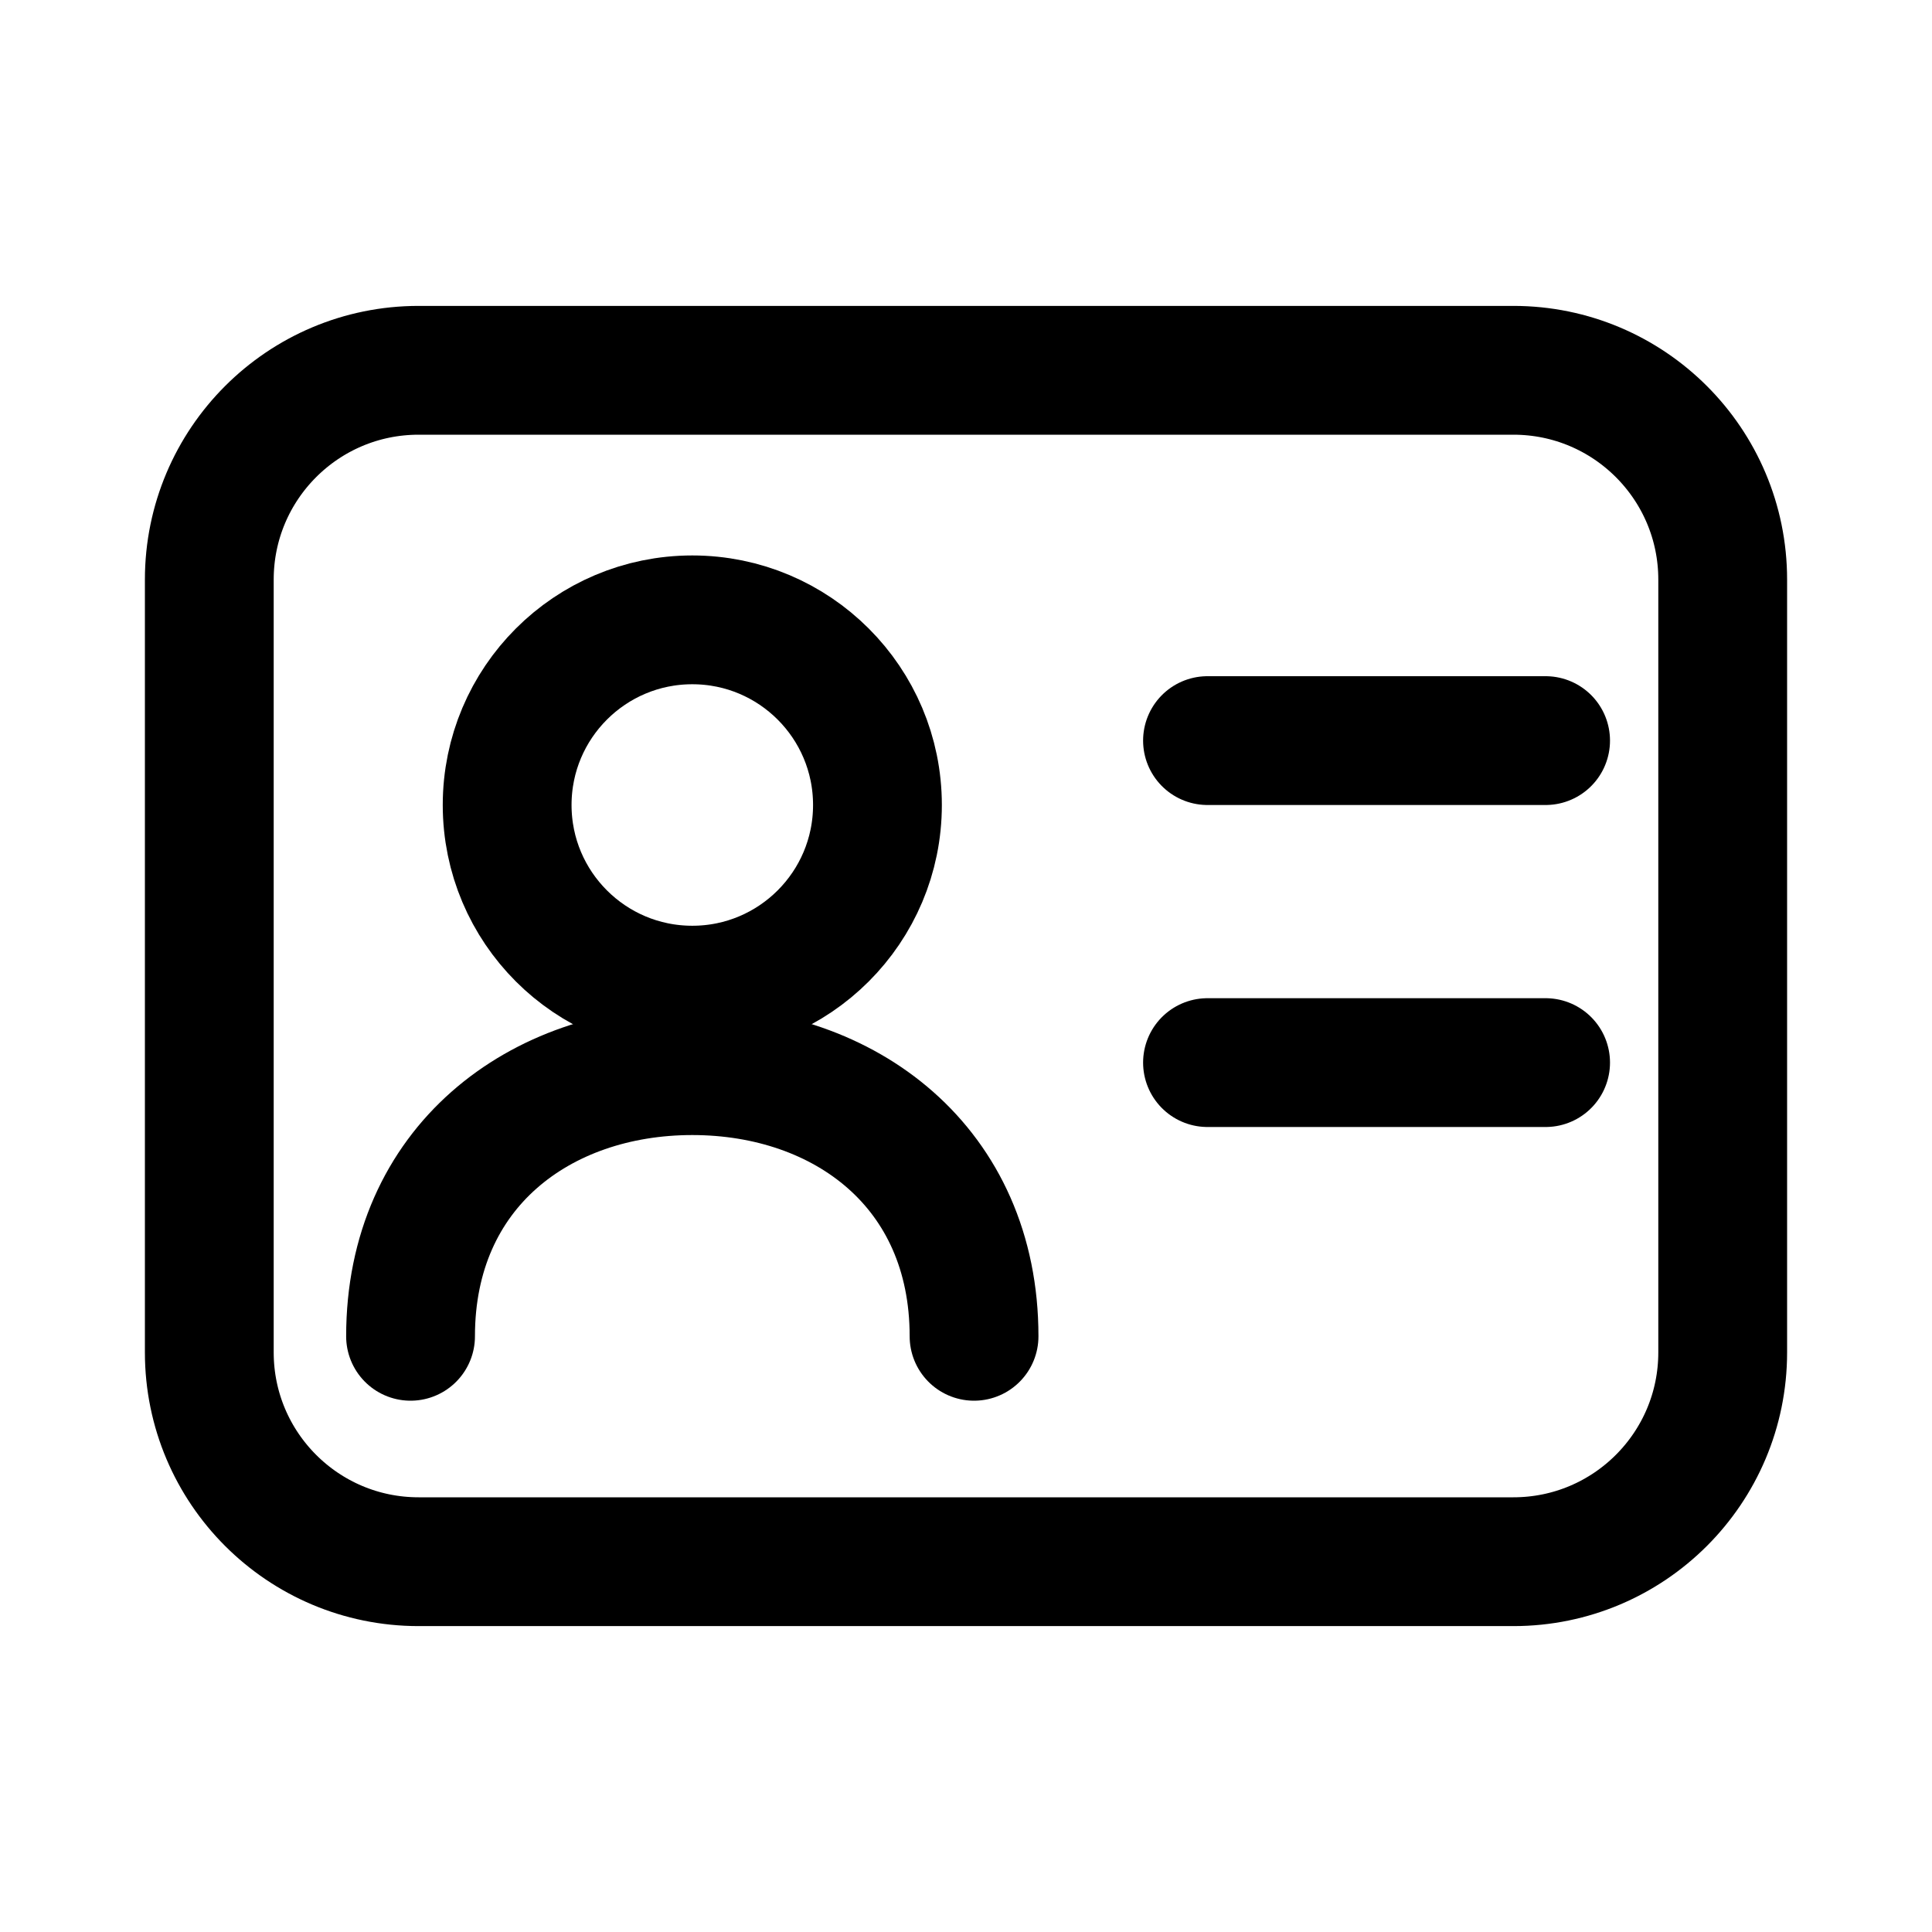
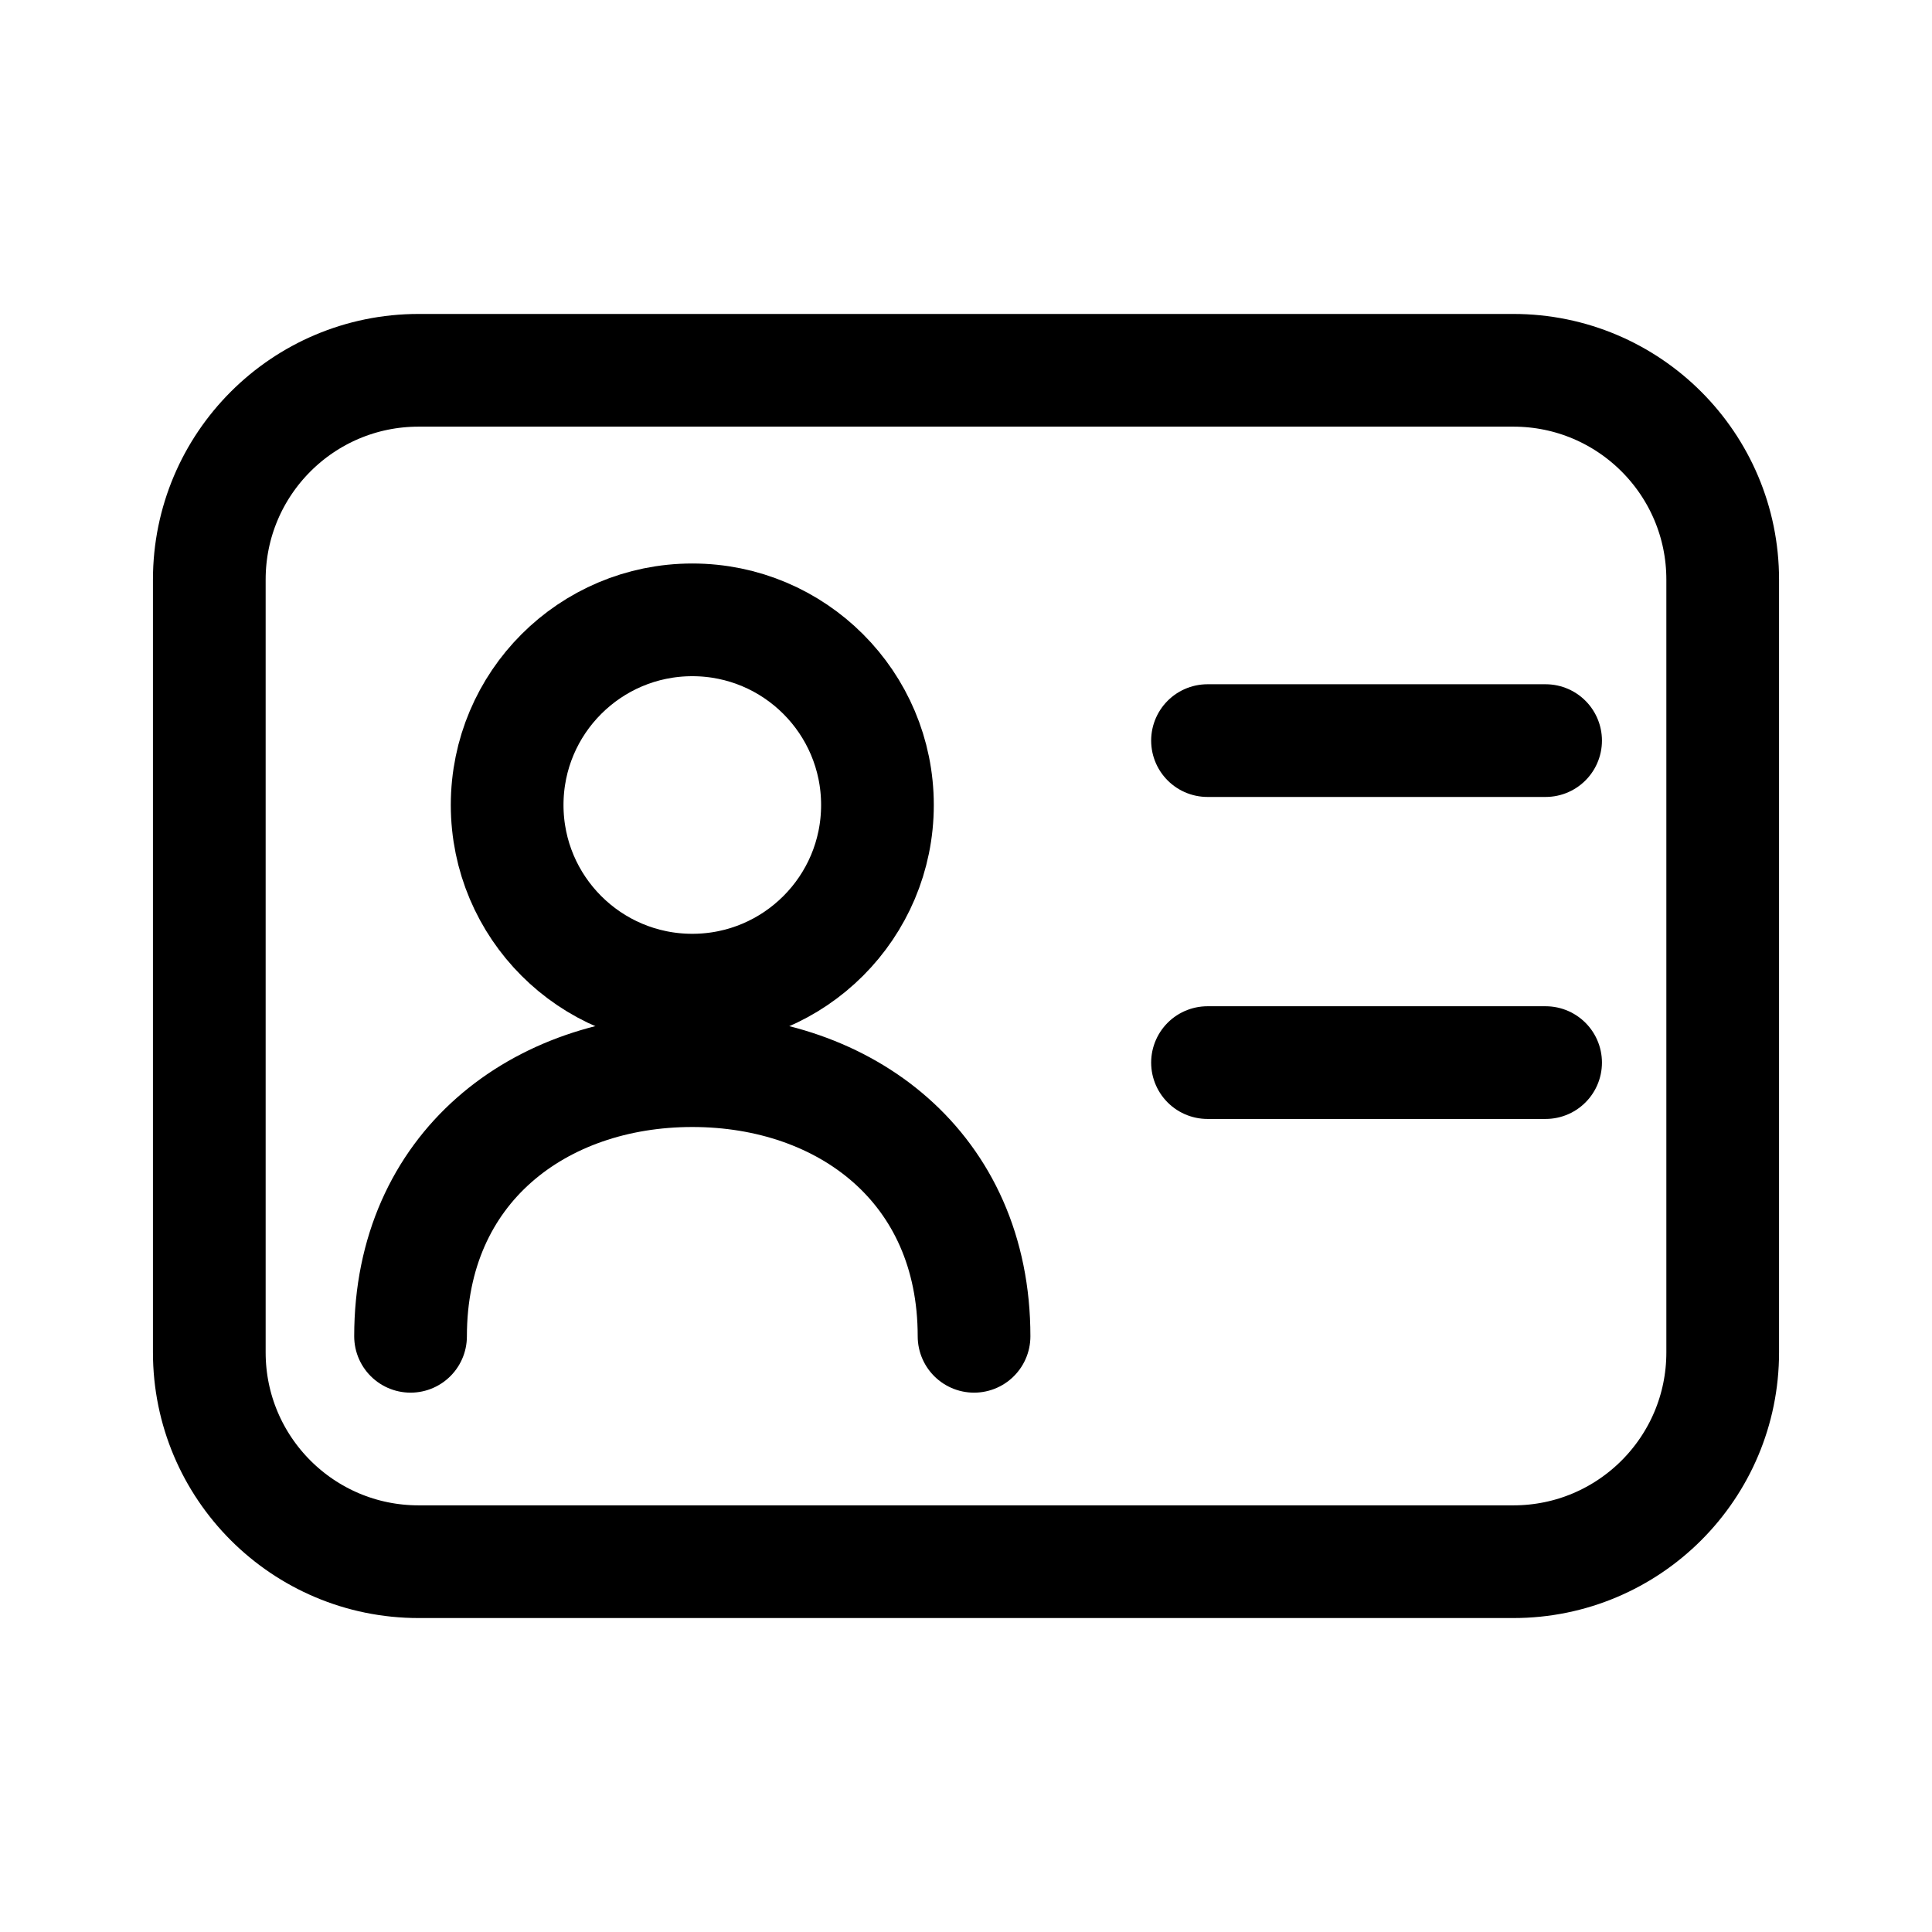
- <svg xmlns="http://www.w3.org/2000/svg" viewBox="0 0 24 24" fill="none" stroke="#000" stroke-width="1.6" stroke-linecap="round" stroke-linejoin="round">
+ <svg xmlns="http://www.w3.org/2000/svg" viewBox="0 0 24 24" fill="none" stroke="#000" stroke-width="1.4" stroke-linecap="round" stroke-linejoin="round">
  <rect x="2.6" y="4.6" width="18.8" height="14.8" rx="2.6" />
  <circle cx="8.6" cy="10" r="2.3" />
  <path d="M5.1 16.6c0-2.1 1.6-3.3 3.5-3.3s3.5 1.2 3.5 3.3M15 9.2h4.2M15 13.2h4.2" />
</svg>
